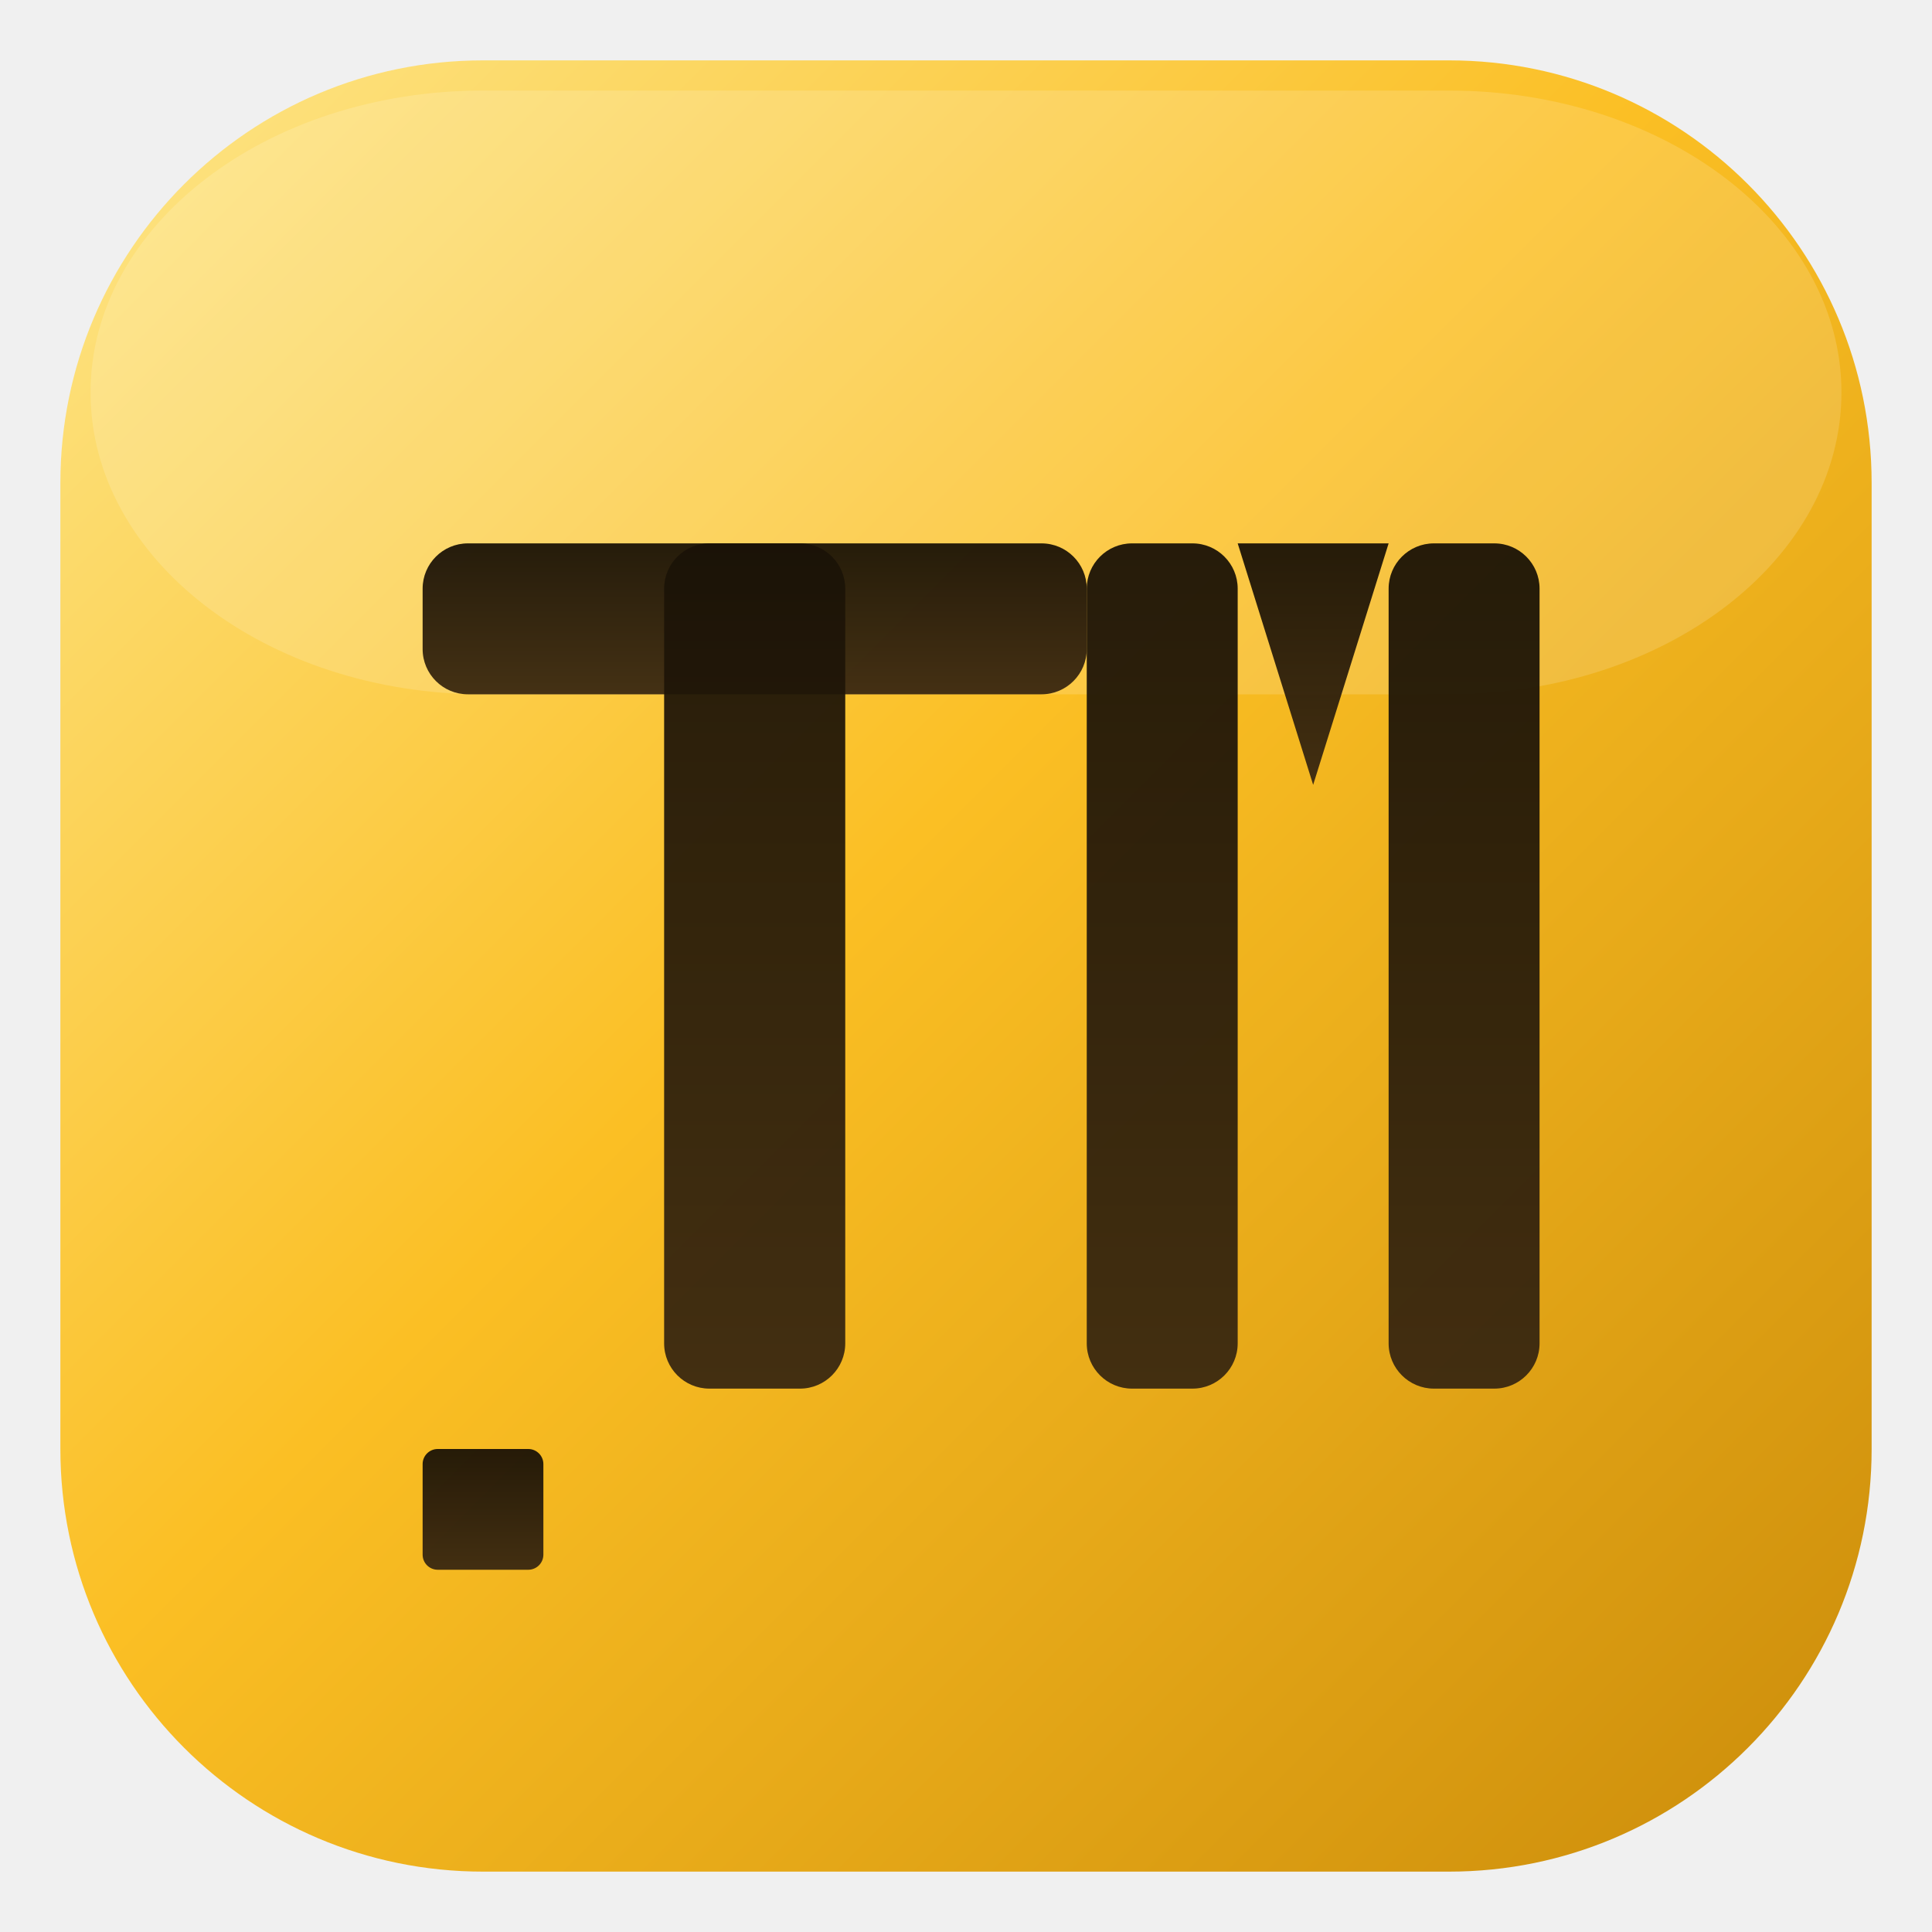
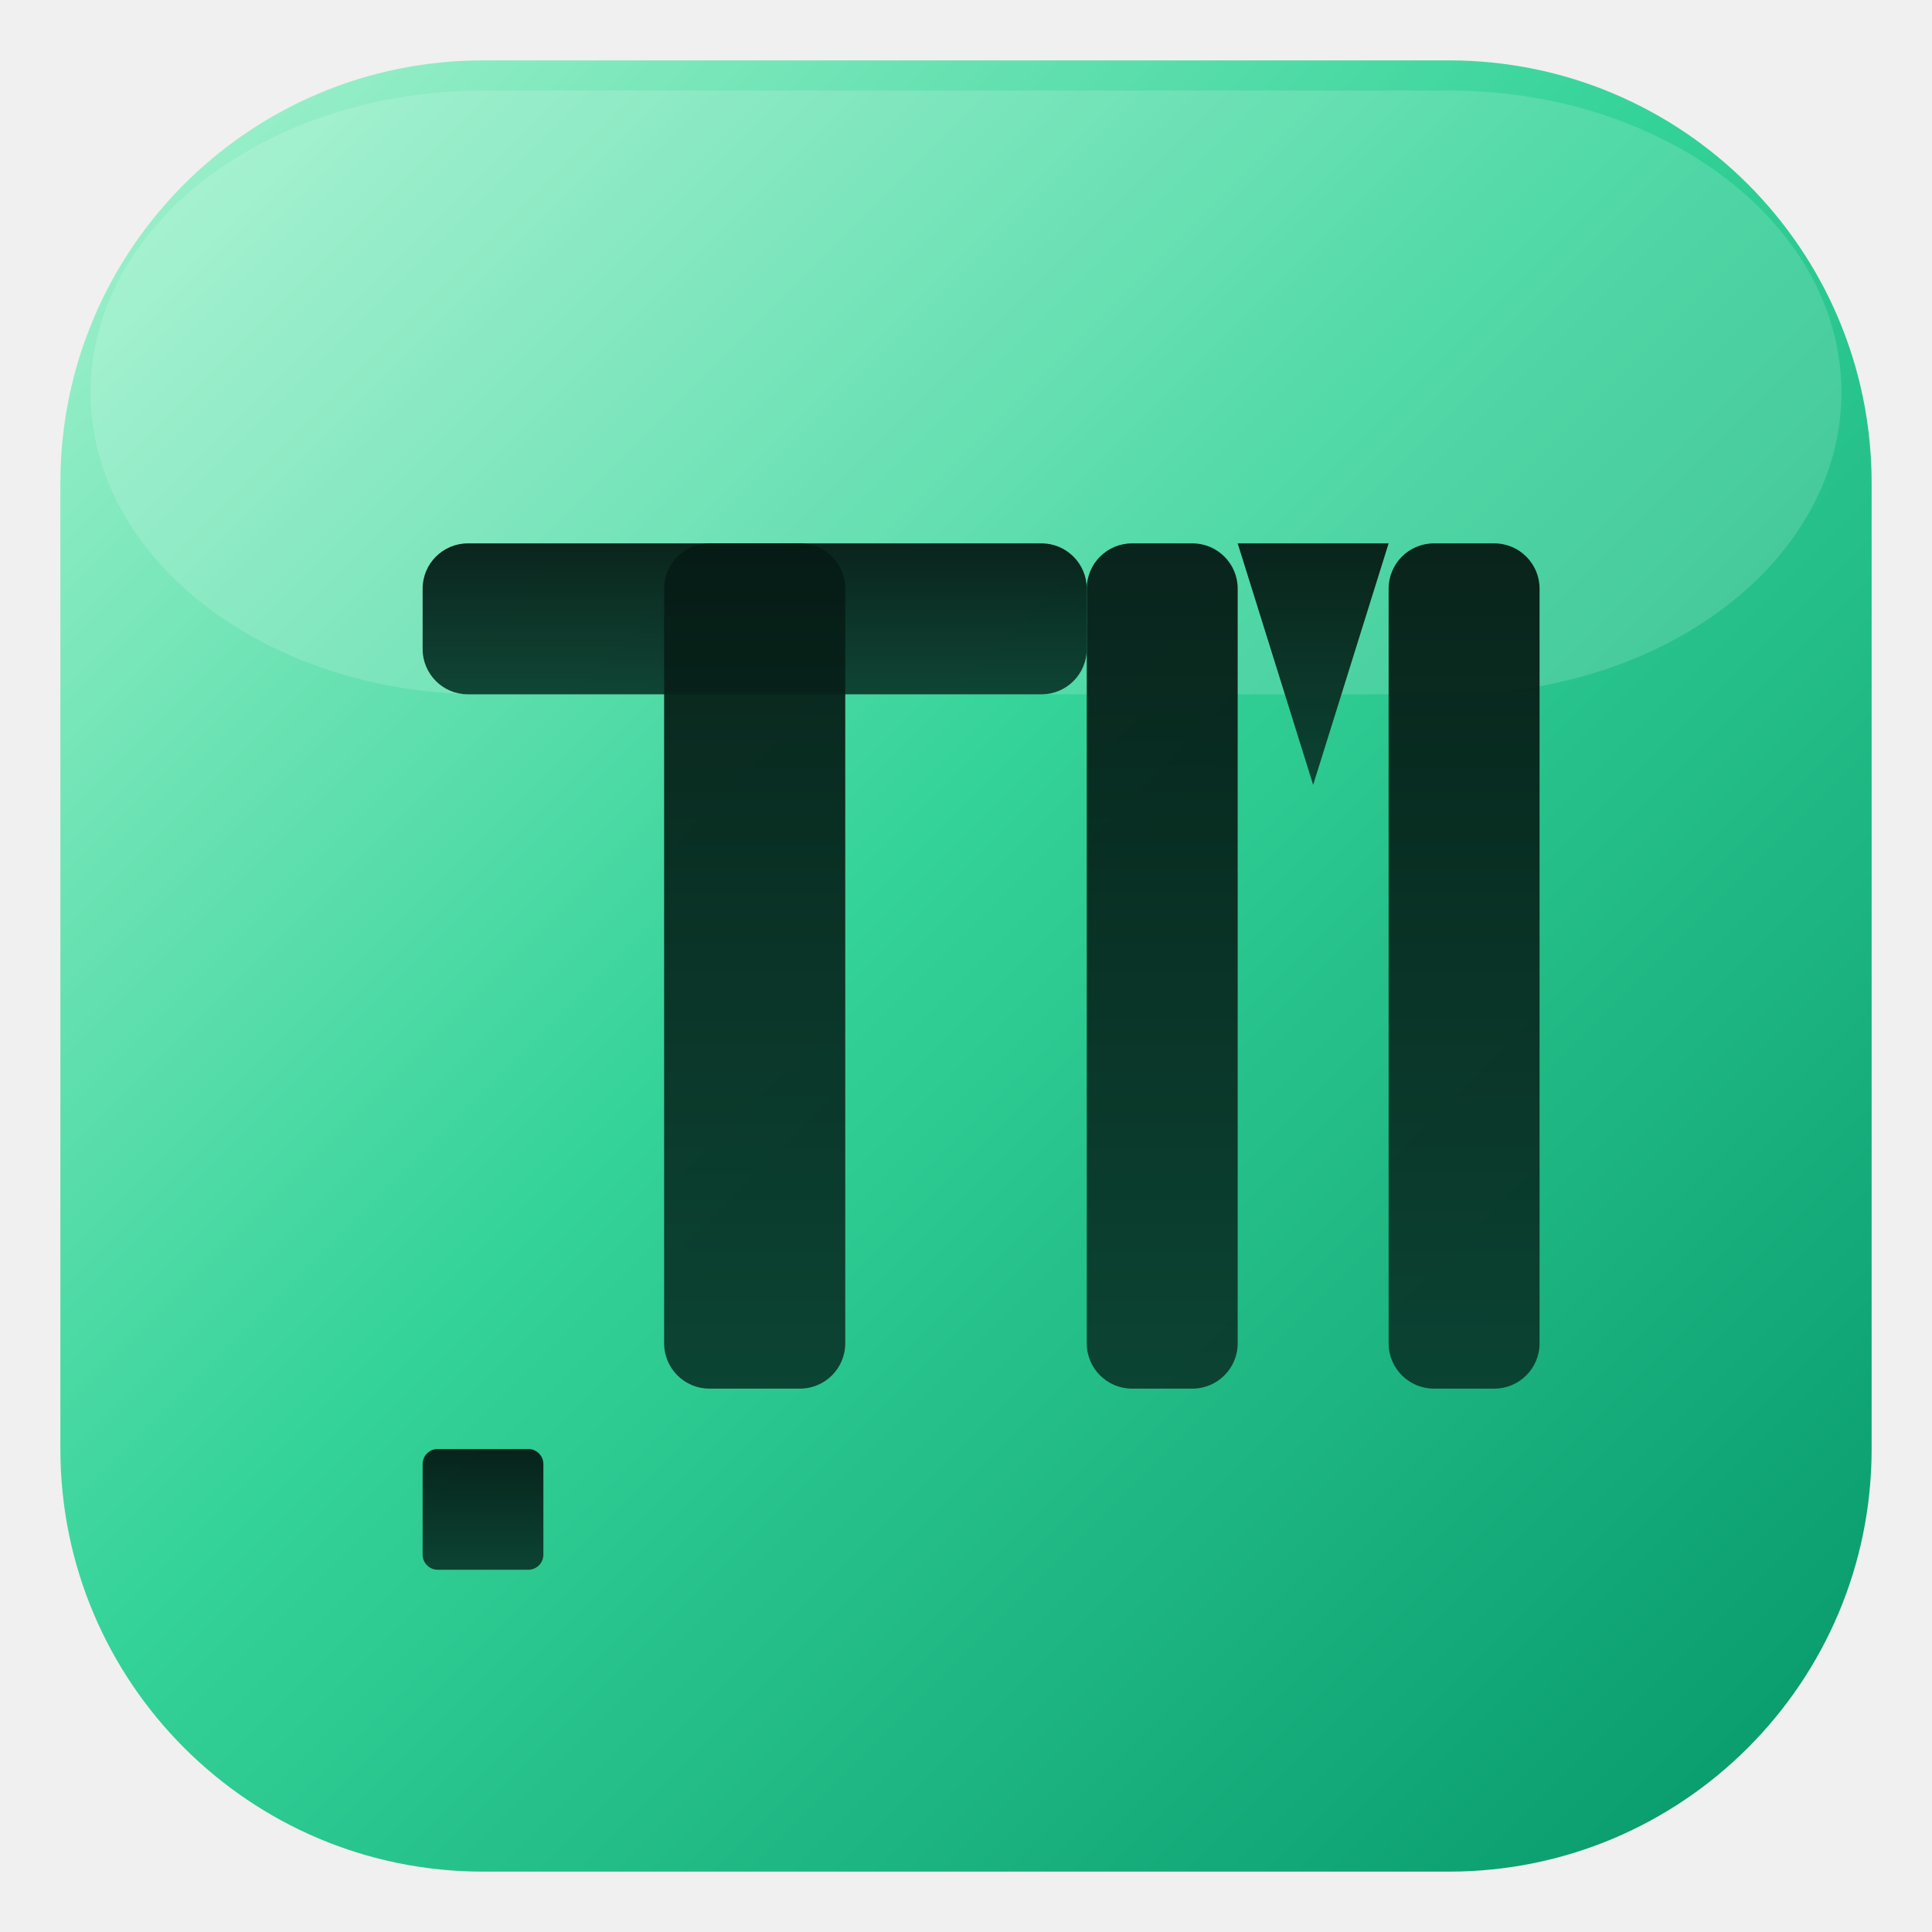
<svg xmlns="http://www.w3.org/2000/svg" viewBox="0 0 64 64">
  <defs>
    <linearGradient id="tm-grad" x1="0%" y1="0%" x2="100%" y2="100%">
-       <stop offset="0%" stop-color="#fde68a" />
-       <stop offset="45%" stop-color="#fbbf24" />
-       <stop offset="100%" stop-color="#cb8c0a" />
+       <stop offset="0%" stop-color="#a7f3d0" />
+       <stop offset="45%" stop-color="#34d399" />
+       <stop offset="100%" stop-color="#059669" />
    </linearGradient>
    <linearGradient id="tm-stroke" x1="0%" y1="0%" x2="0%" y2="100%">
-       <stop offset="0%" stop-color="#1a1206" stop-opacity="0.95" />
-       <stop offset="100%" stop-color="#3a2810" stop-opacity="0.95" />
+       <stop offset="0%" stop-color="#051a14" stop-opacity="0.95" />
+       <stop offset="100%" stop-color="#0a3d2e" stop-opacity="0.95" />
    </linearGradient>
  </defs>
  <rect x="2" y="2" width="60" height="60" rx="14" ry="14" fill="url(#tm-grad)" />
  <rect x="3" y="3" width="58" height="20" rx="13" ry="13" fill="white" opacity="0.15" />
  <rect x="14" y="18" width="22" height="5" rx="1.5" fill="url(#tm-stroke)" />
  <rect x="22" y="18" width="6" height="28" rx="1.5" fill="url(#tm-stroke)" />
  <rect x="36" y="18" width="5" height="28" rx="1.5" fill="url(#tm-stroke)" />
  <rect x="46" y="18" width="5" height="28" rx="1.5" fill="url(#tm-stroke)" />
  <path d="M 41 18 L 43.5 26 L 46 18 Z" fill="url(#tm-stroke)" />
  <rect x="14" y="48" width="4" height="4" rx="0.5" fill="url(#tm-stroke)" />
</svg>
